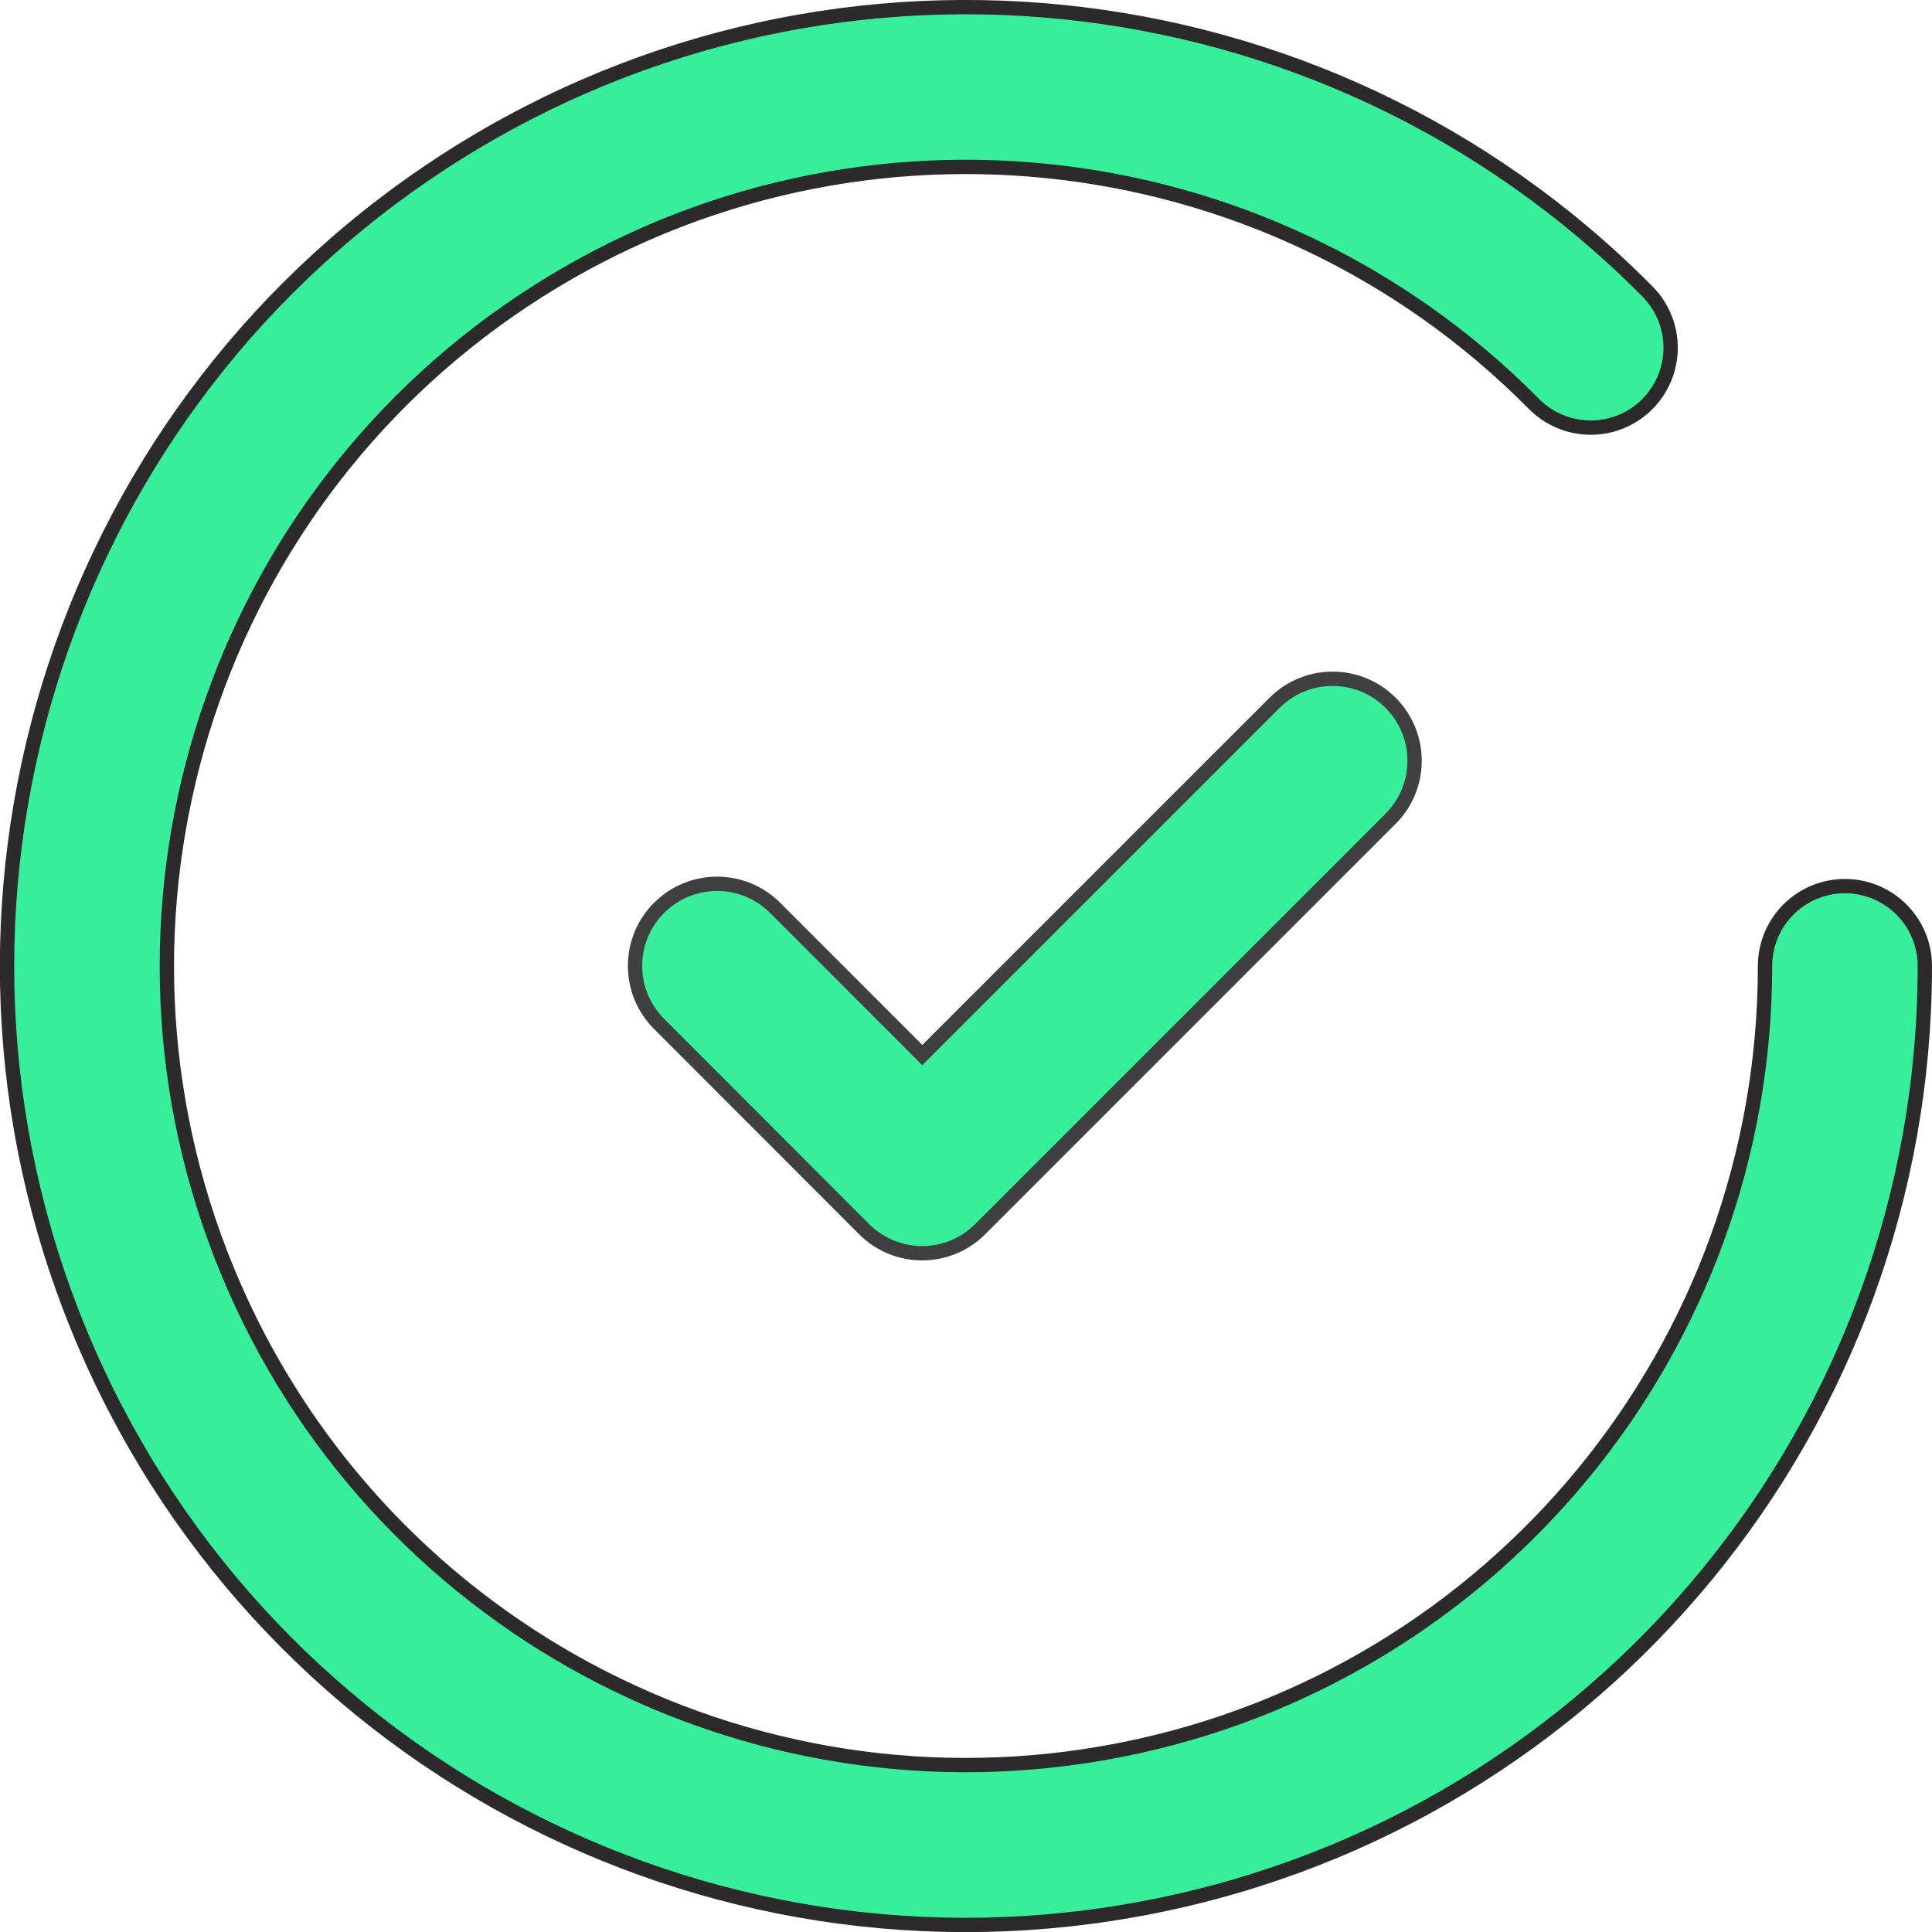
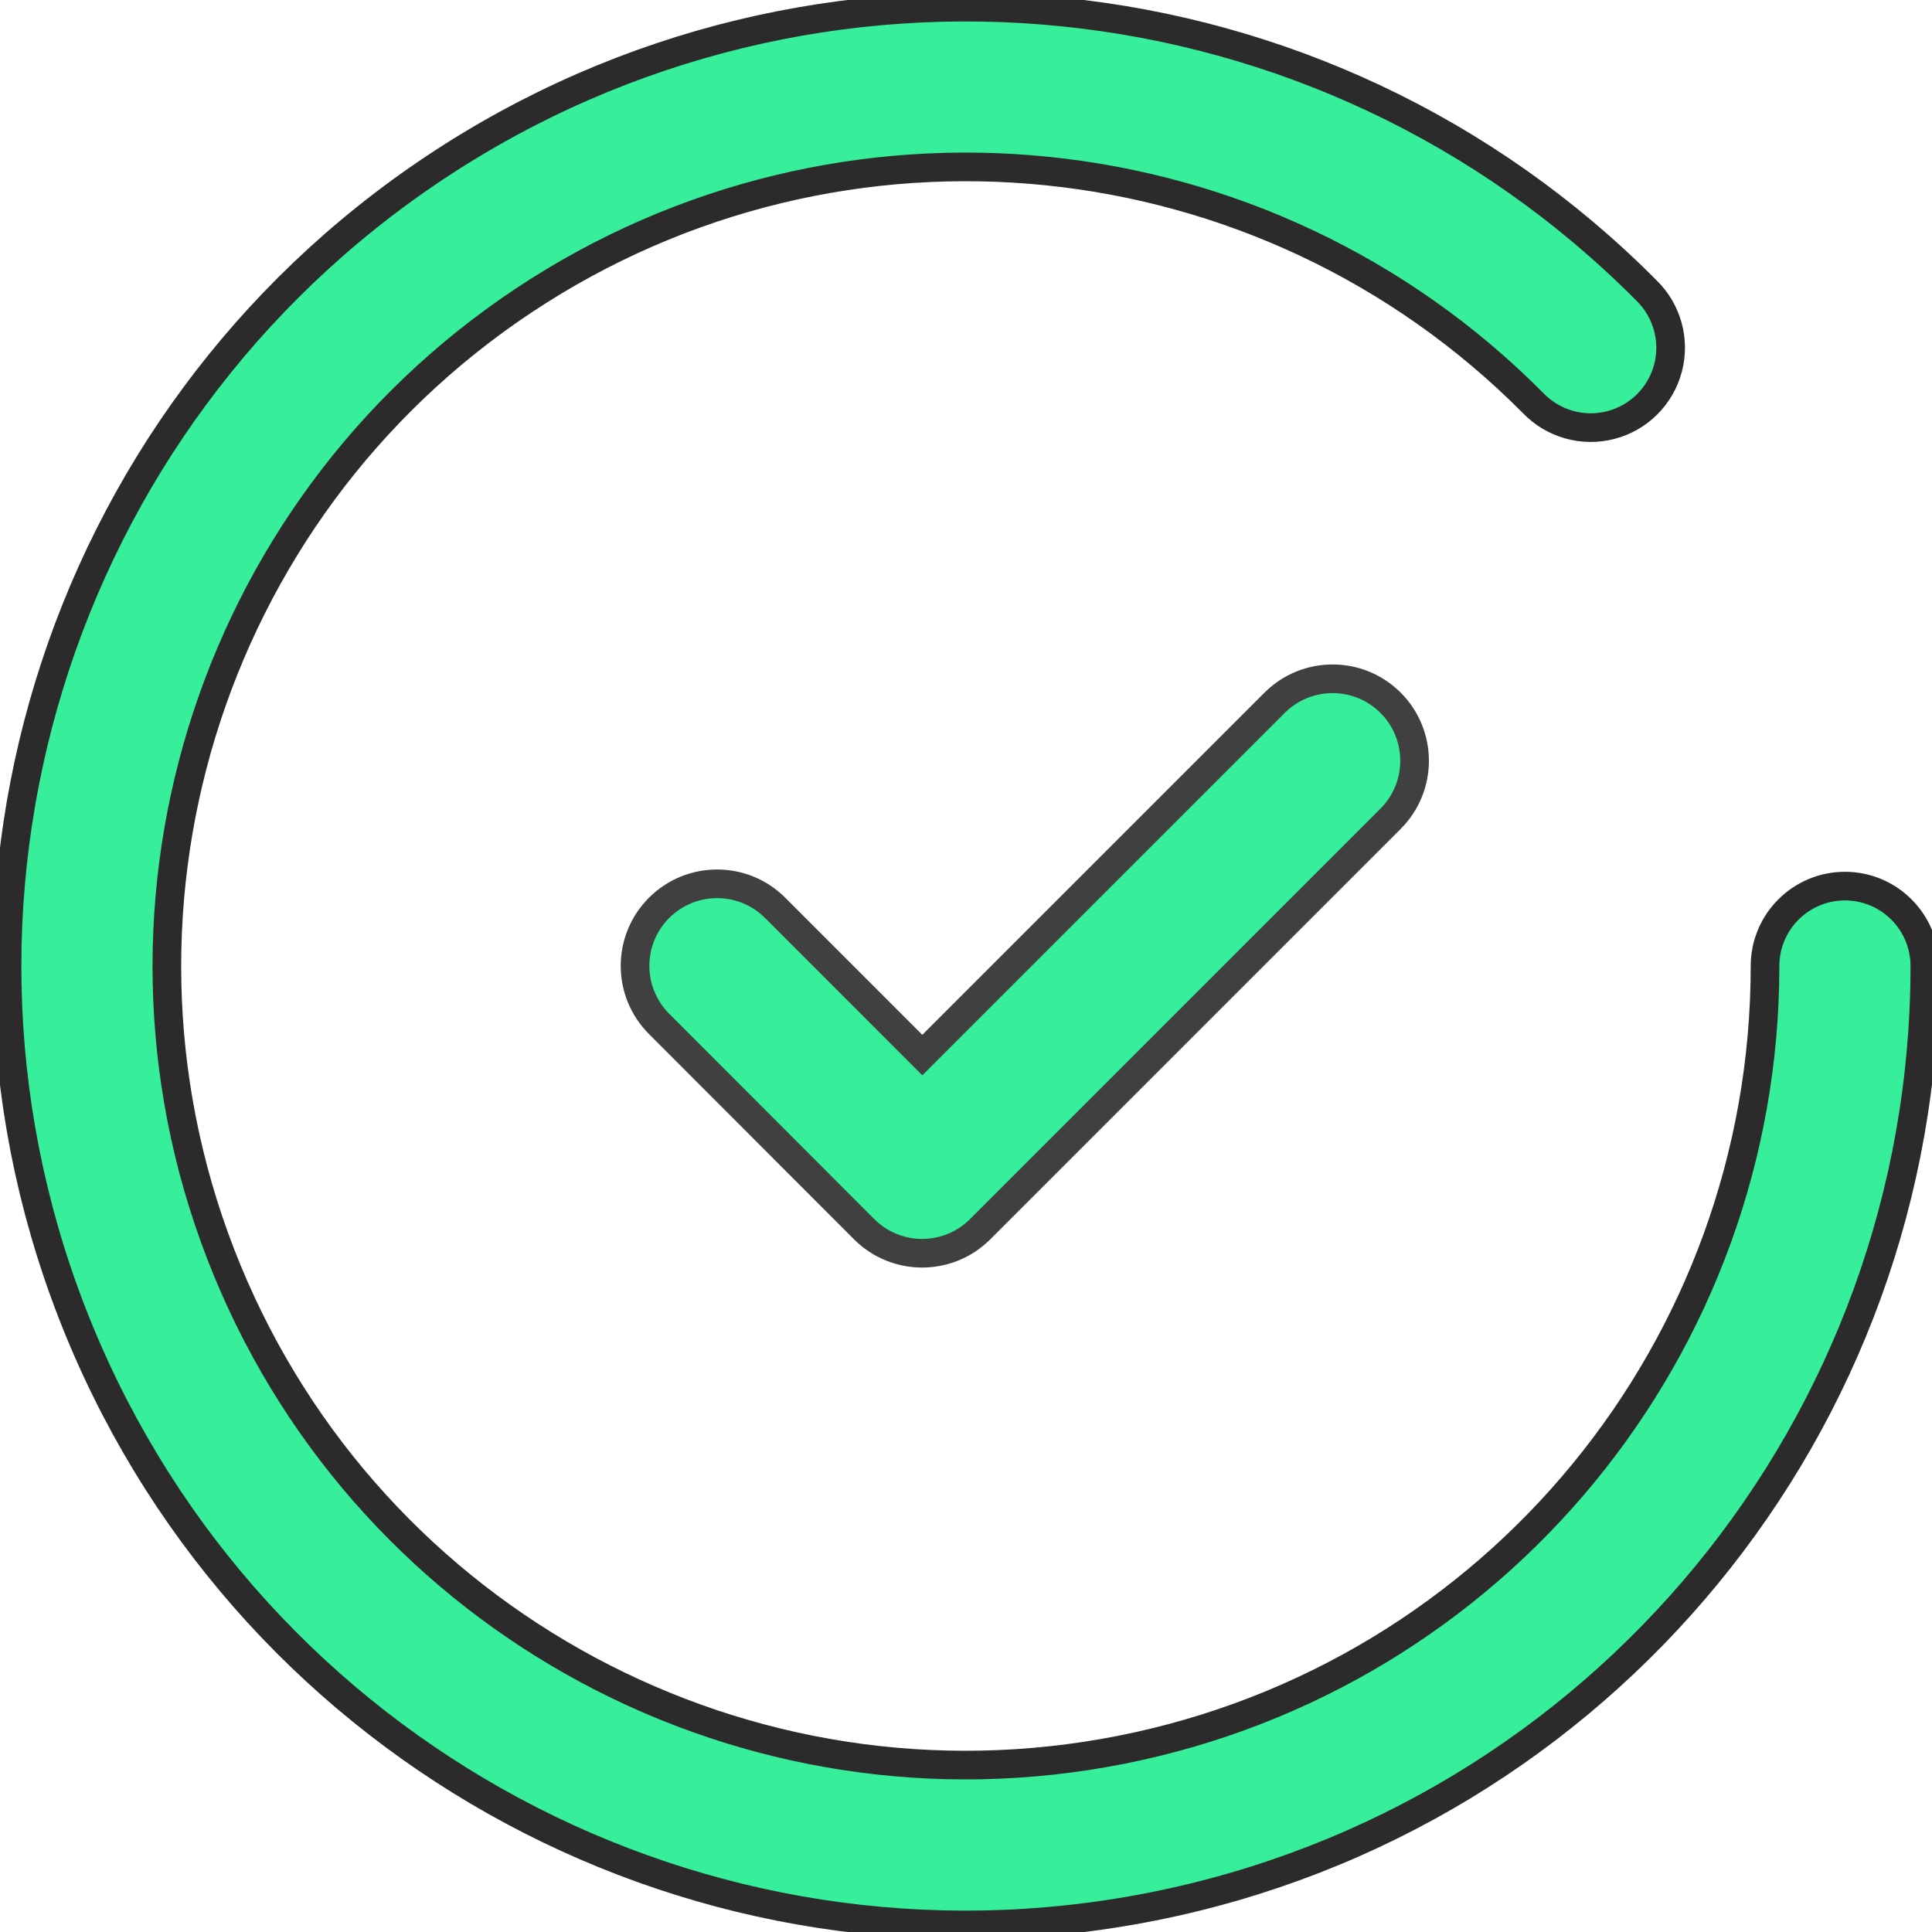
<svg xmlns="http://www.w3.org/2000/svg" width="67.459" height="67.459" viewBox="0 0 67.459 67.459">
  <g id="Group_3290" data-name="Group 3290" transform="translate(0.25 0.25)">
    <g id="Group_3166" data-name="Group 3166" transform="translate(21.924 23.451)">
      <g id="Group_3165" data-name="Group 3165">
-         <path id="Path_15412" data-name="Path 15412" d="M154.384,136.841a2.865,2.865,0,0,0-4.052,0l-12.3,12.3L132.893,144a2.865,2.865,0,1,0-4.052,4.052L136,155.22a2.864,2.864,0,0,0,4.052,0l14.327-14.327A2.865,2.865,0,0,0,154.384,136.841Z" transform="translate(-128.002 -136.002)" fill="#37ef9a" stroke="#404040" stroke-width="0.5" />
+         <path id="Path_15412" data-name="Path 15412" d="M154.384,136.841a2.865,2.865,0,0,0-4.052,0l-12.3,12.3L132.893,144a2.865,2.865,0,1,0-4.052,4.052L136,155.22a2.864,2.864,0,0,0,4.052,0l14.327-14.327A2.865,2.865,0,0,0,154.384,136.841Z" transform="translate(-128.002 -136.002)" fill="#37ef9a" stroke="#404040" strokeWidth="0.5" />
      </g>
    </g>
-     <path id="Path_15413" data-name="Path 15413" d="M64.169,30.69a2.791,2.791,0,0,0-2.79,2.79,27.9,27.9,0,1,1-8.1-19.658A2.79,2.79,0,1,0,57.237,9.89a33.48,33.48,0,1,0,9.722,23.589A2.791,2.791,0,0,0,64.169,30.69Z" transform="translate(0 0)" fill="#37ef9a" stroke="#2c2a2a" stroke-width="0.5" />
+     <path id="Path_15413" data-name="Path 15413" d="M64.169,30.69a2.791,2.791,0,0,0-2.79,2.79,27.9,27.9,0,1,1-8.1-19.658A2.79,2.79,0,1,0,57.237,9.89a33.48,33.48,0,1,0,9.722,23.589A2.791,2.791,0,0,0,64.169,30.69Z" transform="translate(0 0)" fill="#37ef9a" stroke="#2c2a2a" strokeWidth="0.5" />
  </g>
</svg>
